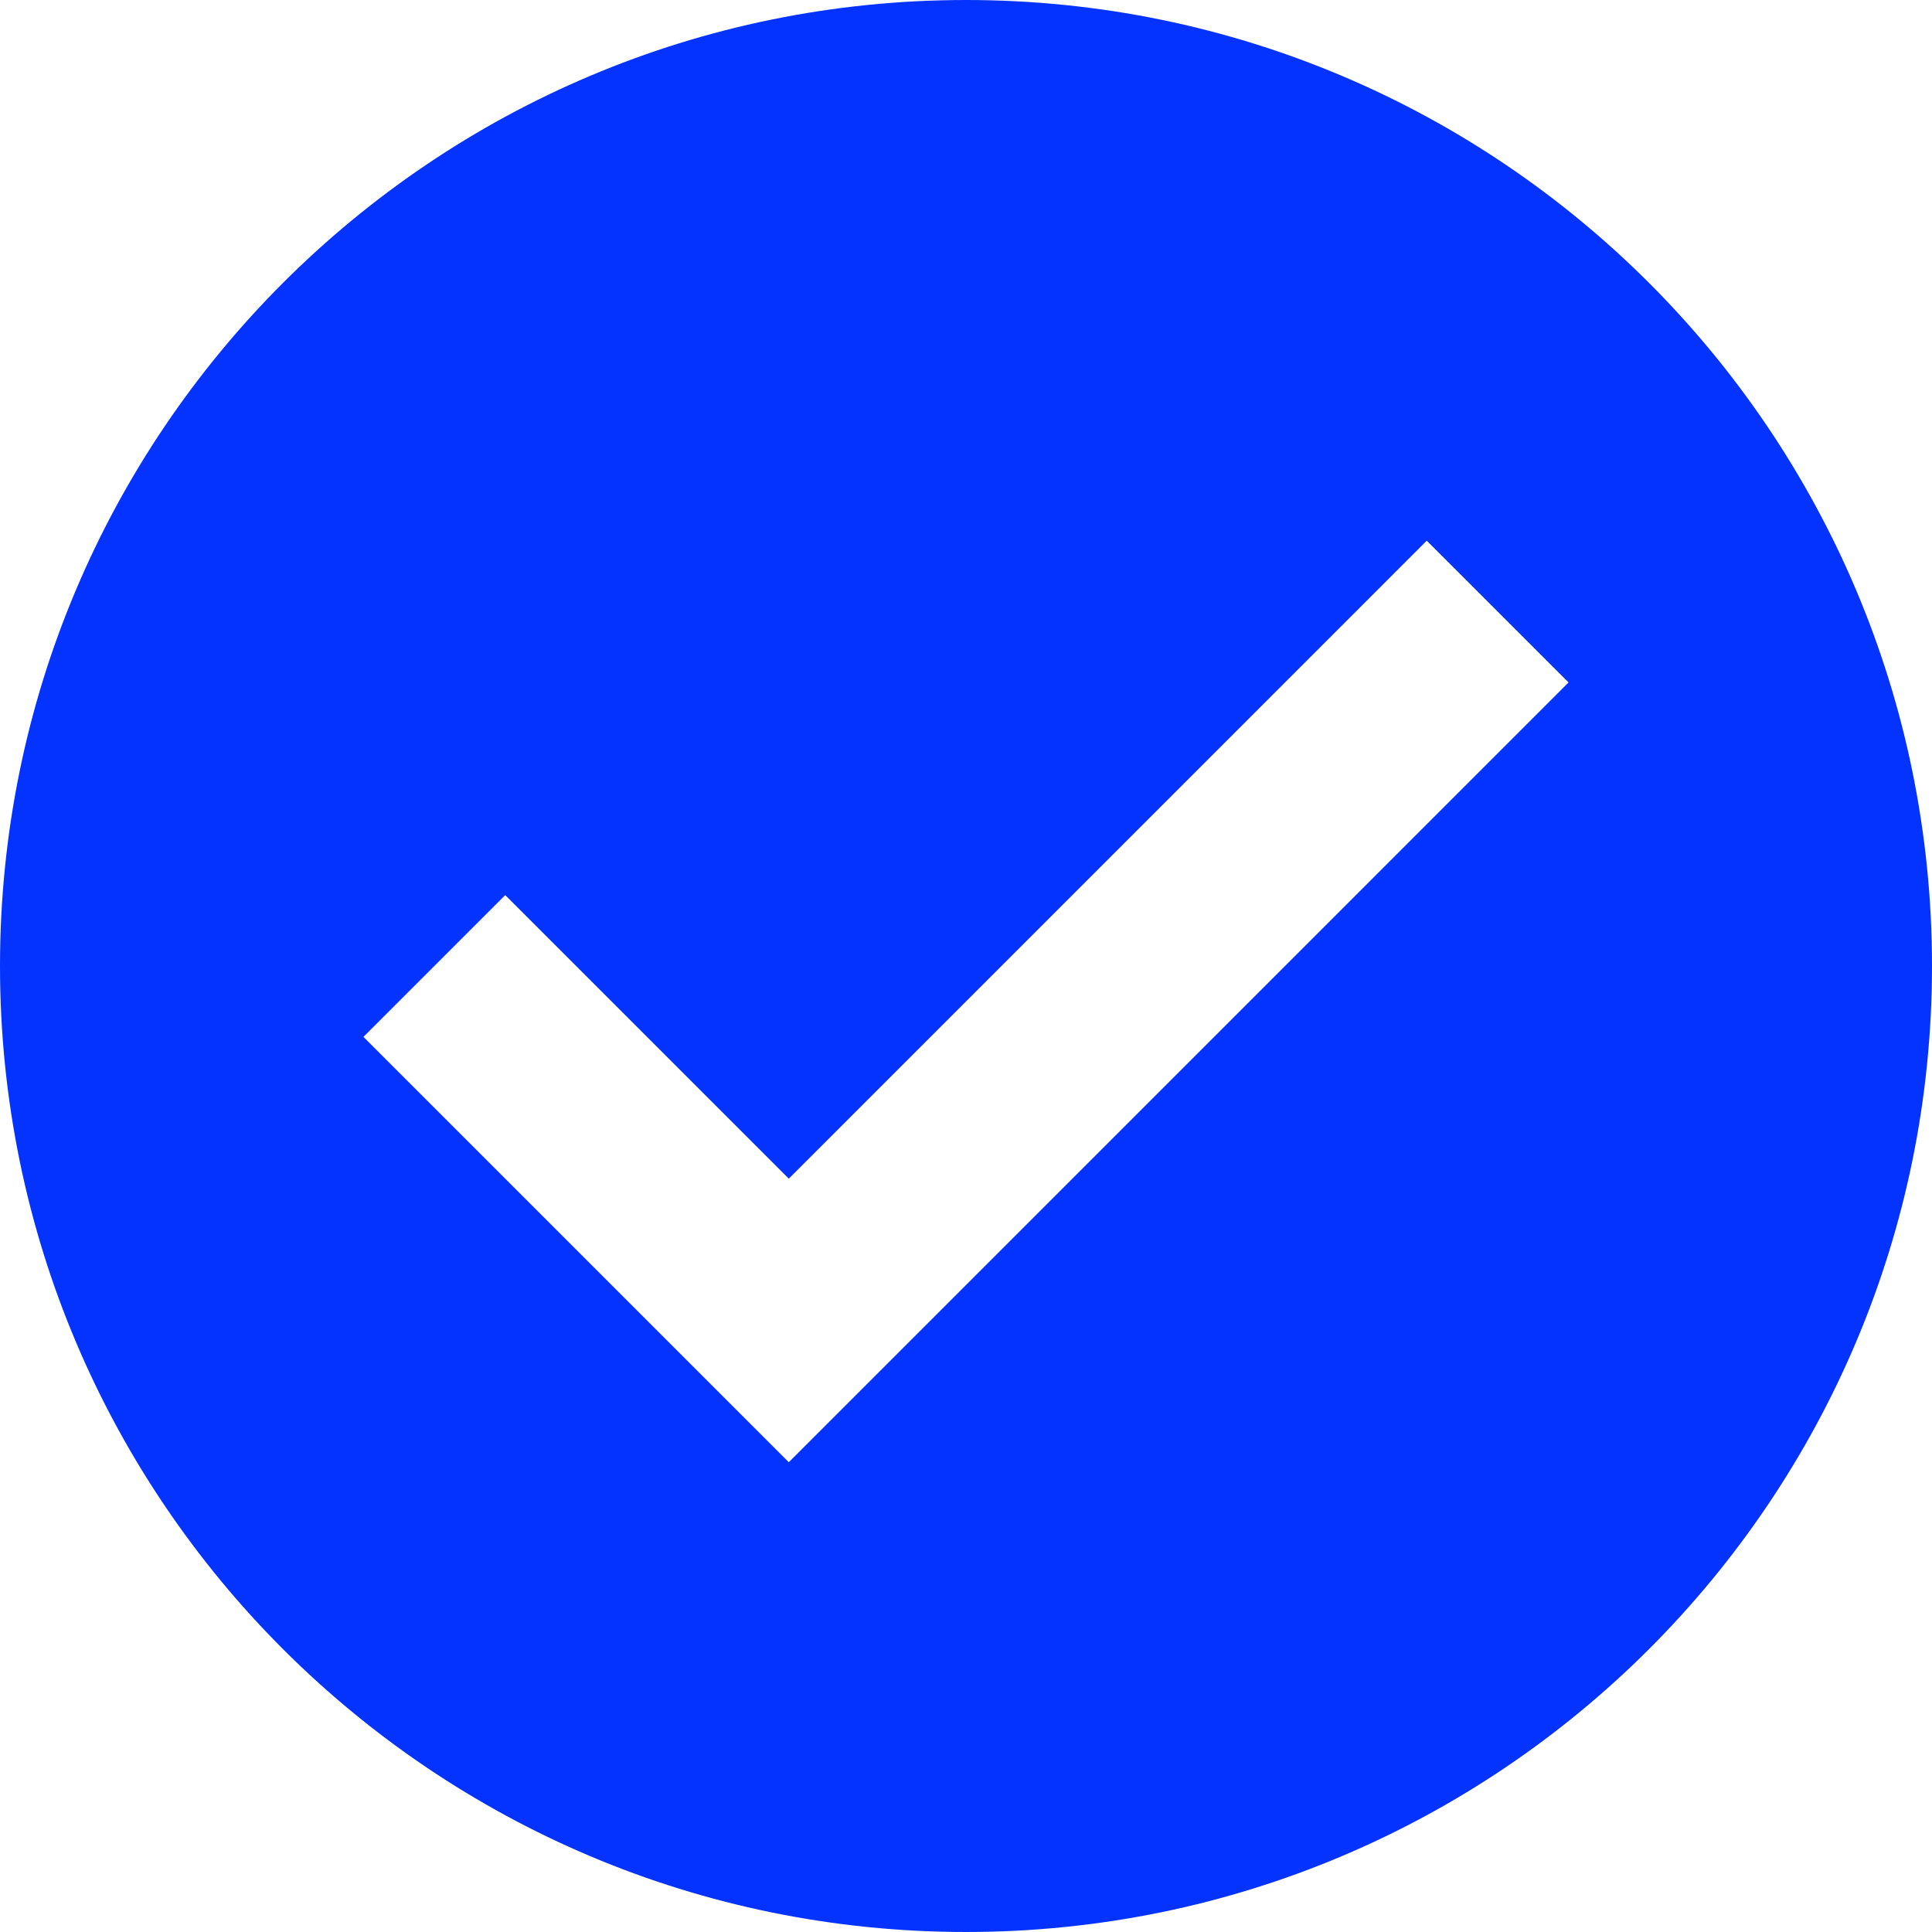
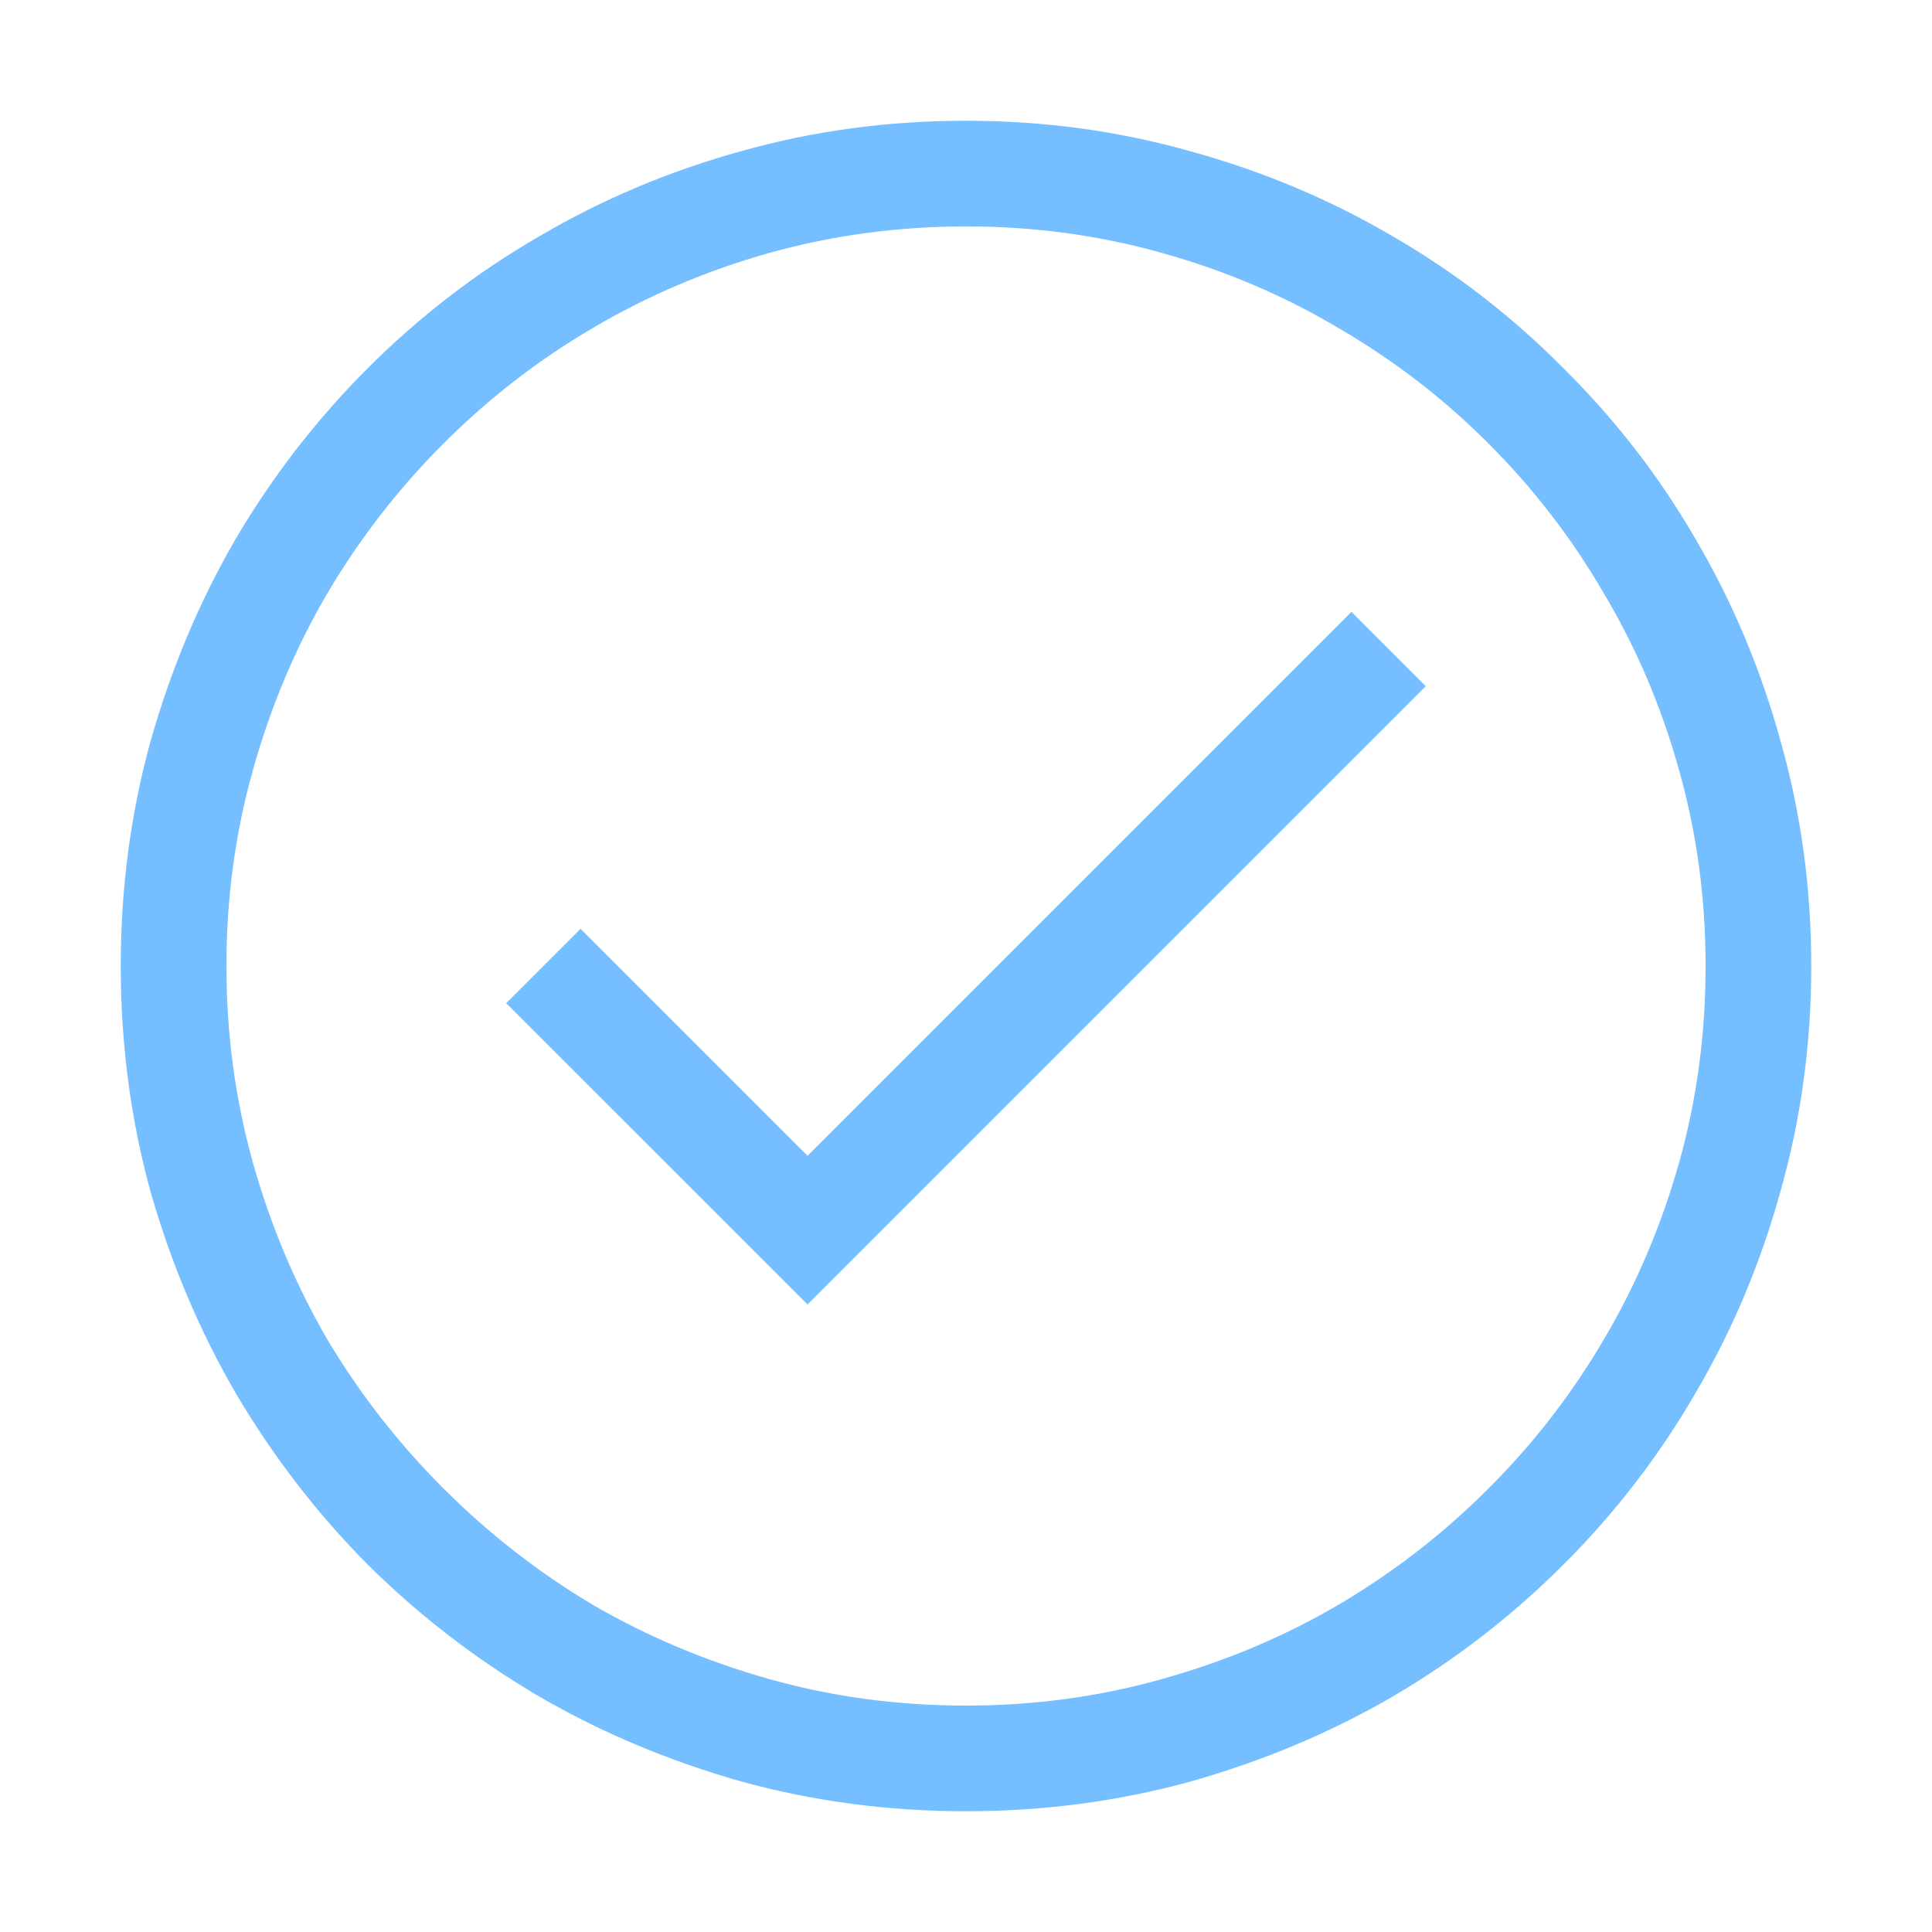
- <svg xmlns="http://www.w3.org/2000/svg" version="1.1" id="Layer_1" x="0px" y="0px" viewBox="0 0 426.667 426.667" style="enable-background:new 0 0 426.667 426.667;" xml:space="preserve">
-   <path style="fill:#0433ff;" d="M213.333,0C95.518,0,0,95.514,0,213.333s95.518,213.333,213.333,213.333  c117.828,0,213.333-95.514,213.333-213.333S331.157,0,213.333,0z M174.199,322.918l-93.935-93.931l31.309-31.309l62.626,62.622  l140.894-140.898l31.309,31.309L174.199,322.918z" />
+ <svg xmlns="http://www.w3.org/2000/svg" width="16" height="16" viewBox="0 0 16 16" fill="none">
+   <path d="M11.192 5.067L11.808 5.683L6.688 10.803L4.192 8.308L4.808 7.692L6.688 9.572L11.192 5.067ZM8 1C8.643 1 9.262 1.084 9.859 1.253C10.456 1.417 11.015 1.652 11.534 1.957C12.054 2.258 12.525 2.622 12.949 3.051C13.378 3.475 13.742 3.946 14.043 4.466C14.348 4.985 14.583 5.544 14.747 6.141C14.916 6.738 15 7.357 15 8C15 8.643 14.916 9.262 14.747 9.859C14.583 10.456 14.348 11.015 14.043 11.534C13.742 12.054 13.378 12.528 12.949 12.956C12.525 13.38 12.054 13.745 11.534 14.05C11.015 14.351 10.456 14.585 9.859 14.754C9.262 14.918 8.643 15 8 15C7.357 15 6.738 14.918 6.141 14.754C5.544 14.585 4.985 14.351 4.466 14.05C3.946 13.745 3.472 13.38 3.044 12.956C2.62 12.528 2.256 12.054 1.95 11.534C1.649 11.015 1.415 10.459 1.246 9.866C1.082 9.269 1 8.647 1 8C1 7.357 1.082 6.738 1.246 6.141C1.415 5.544 1.649 4.985 1.95 4.466C2.256 3.946 2.62 3.475 3.044 3.051C3.472 2.622 3.946 2.258 4.466 1.957C4.985 1.652 5.541 1.417 6.134 1.253C6.731 1.084 7.353 1 8 1ZM8 14.125C8.561 14.125 9.101 14.052 9.62 13.906C10.144 13.76 10.632 13.555 11.083 13.291C11.539 13.022 11.954 12.701 12.327 12.327C12.701 11.954 13.02 11.541 13.284 11.09C13.553 10.634 13.76 10.146 13.906 9.627C14.052 9.107 14.125 8.565 14.125 8C14.125 7.439 14.052 6.899 13.906 6.38C13.76 5.856 13.553 5.368 13.284 4.917C13.02 4.461 12.701 4.047 12.327 3.673C11.954 3.299 11.539 2.98 11.083 2.716C10.632 2.447 10.144 2.24 9.62 2.094C9.101 1.948 8.561 1.875 8 1.875C7.439 1.875 6.897 1.948 6.373 2.094C5.854 2.24 5.366 2.447 4.91 2.716C4.459 2.98 4.047 3.299 3.673 3.673C3.299 4.047 2.978 4.461 2.709 4.917C2.445 5.368 2.24 5.856 2.094 6.38C1.948 6.899 1.875 7.439 1.875 8C1.875 8.561 1.948 9.103 2.094 9.627C2.24 10.146 2.445 10.634 2.709 11.09C2.978 11.541 3.299 11.954 3.673 12.327C4.047 12.701 4.459 13.022 4.91 13.291C5.366 13.555 5.854 13.76 6.373 13.906C6.893 14.052 7.435 14.125 8 14.125Z" fill="#75BEFF" />
</svg>
